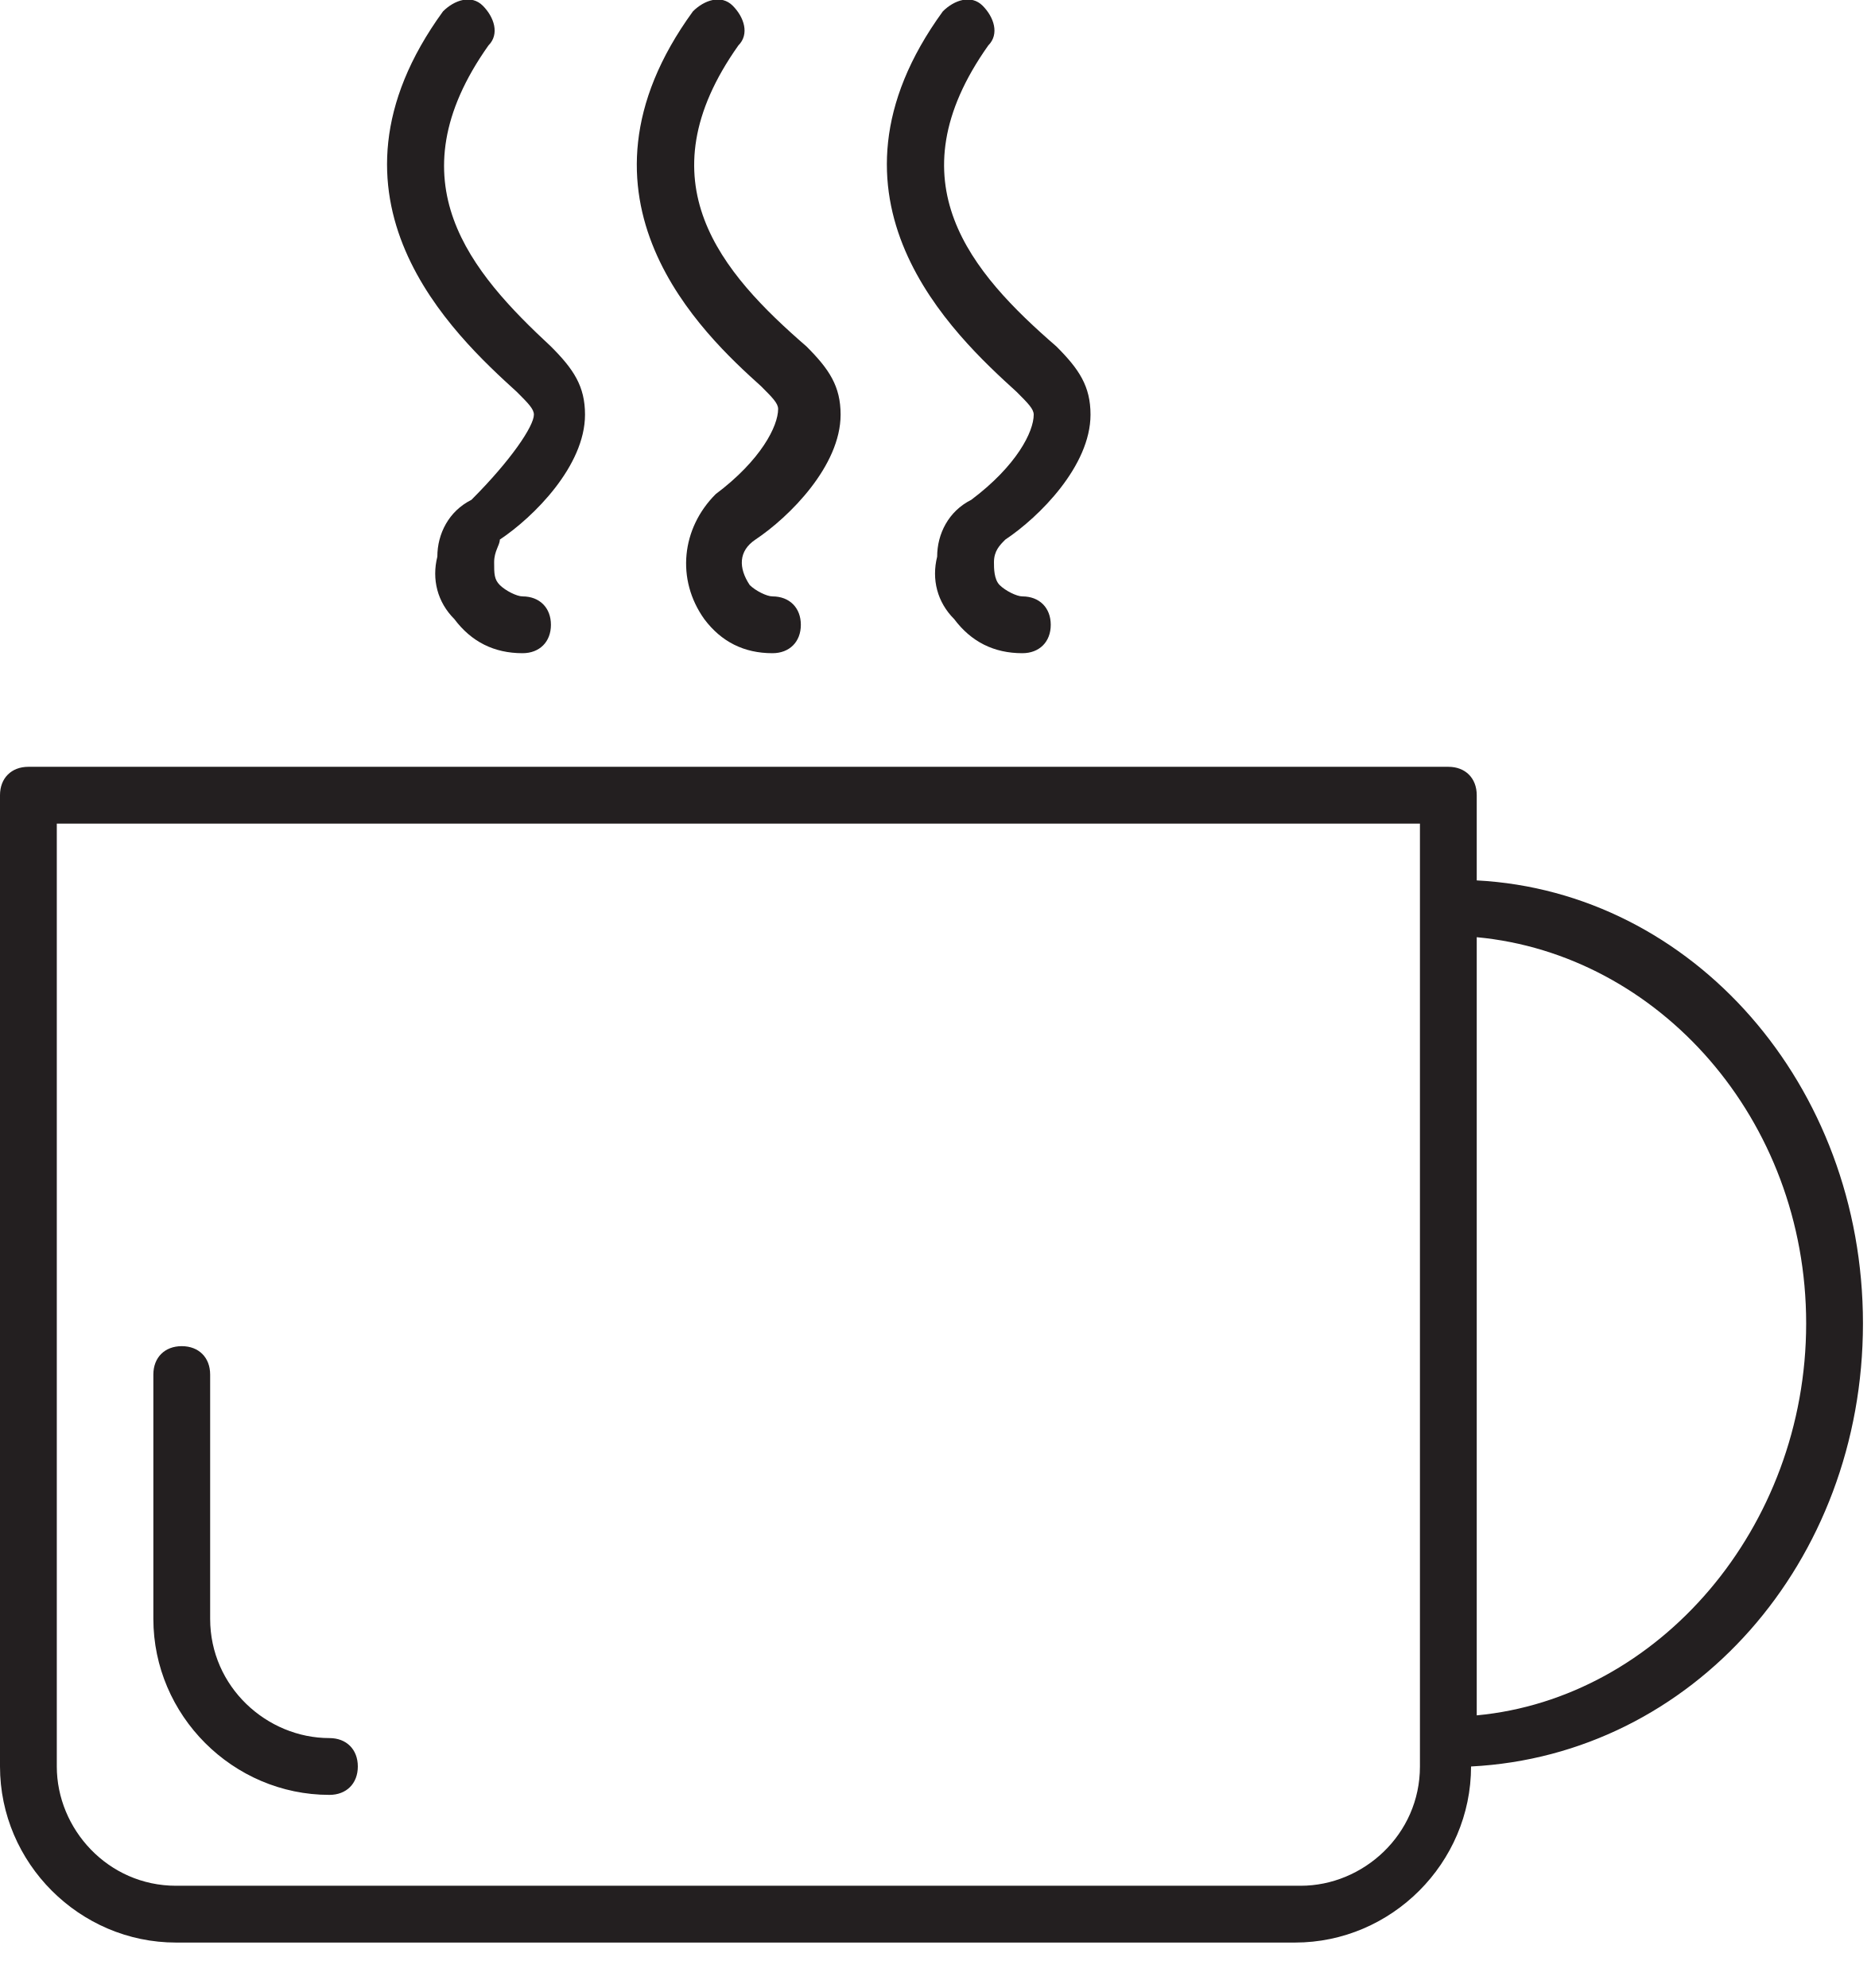
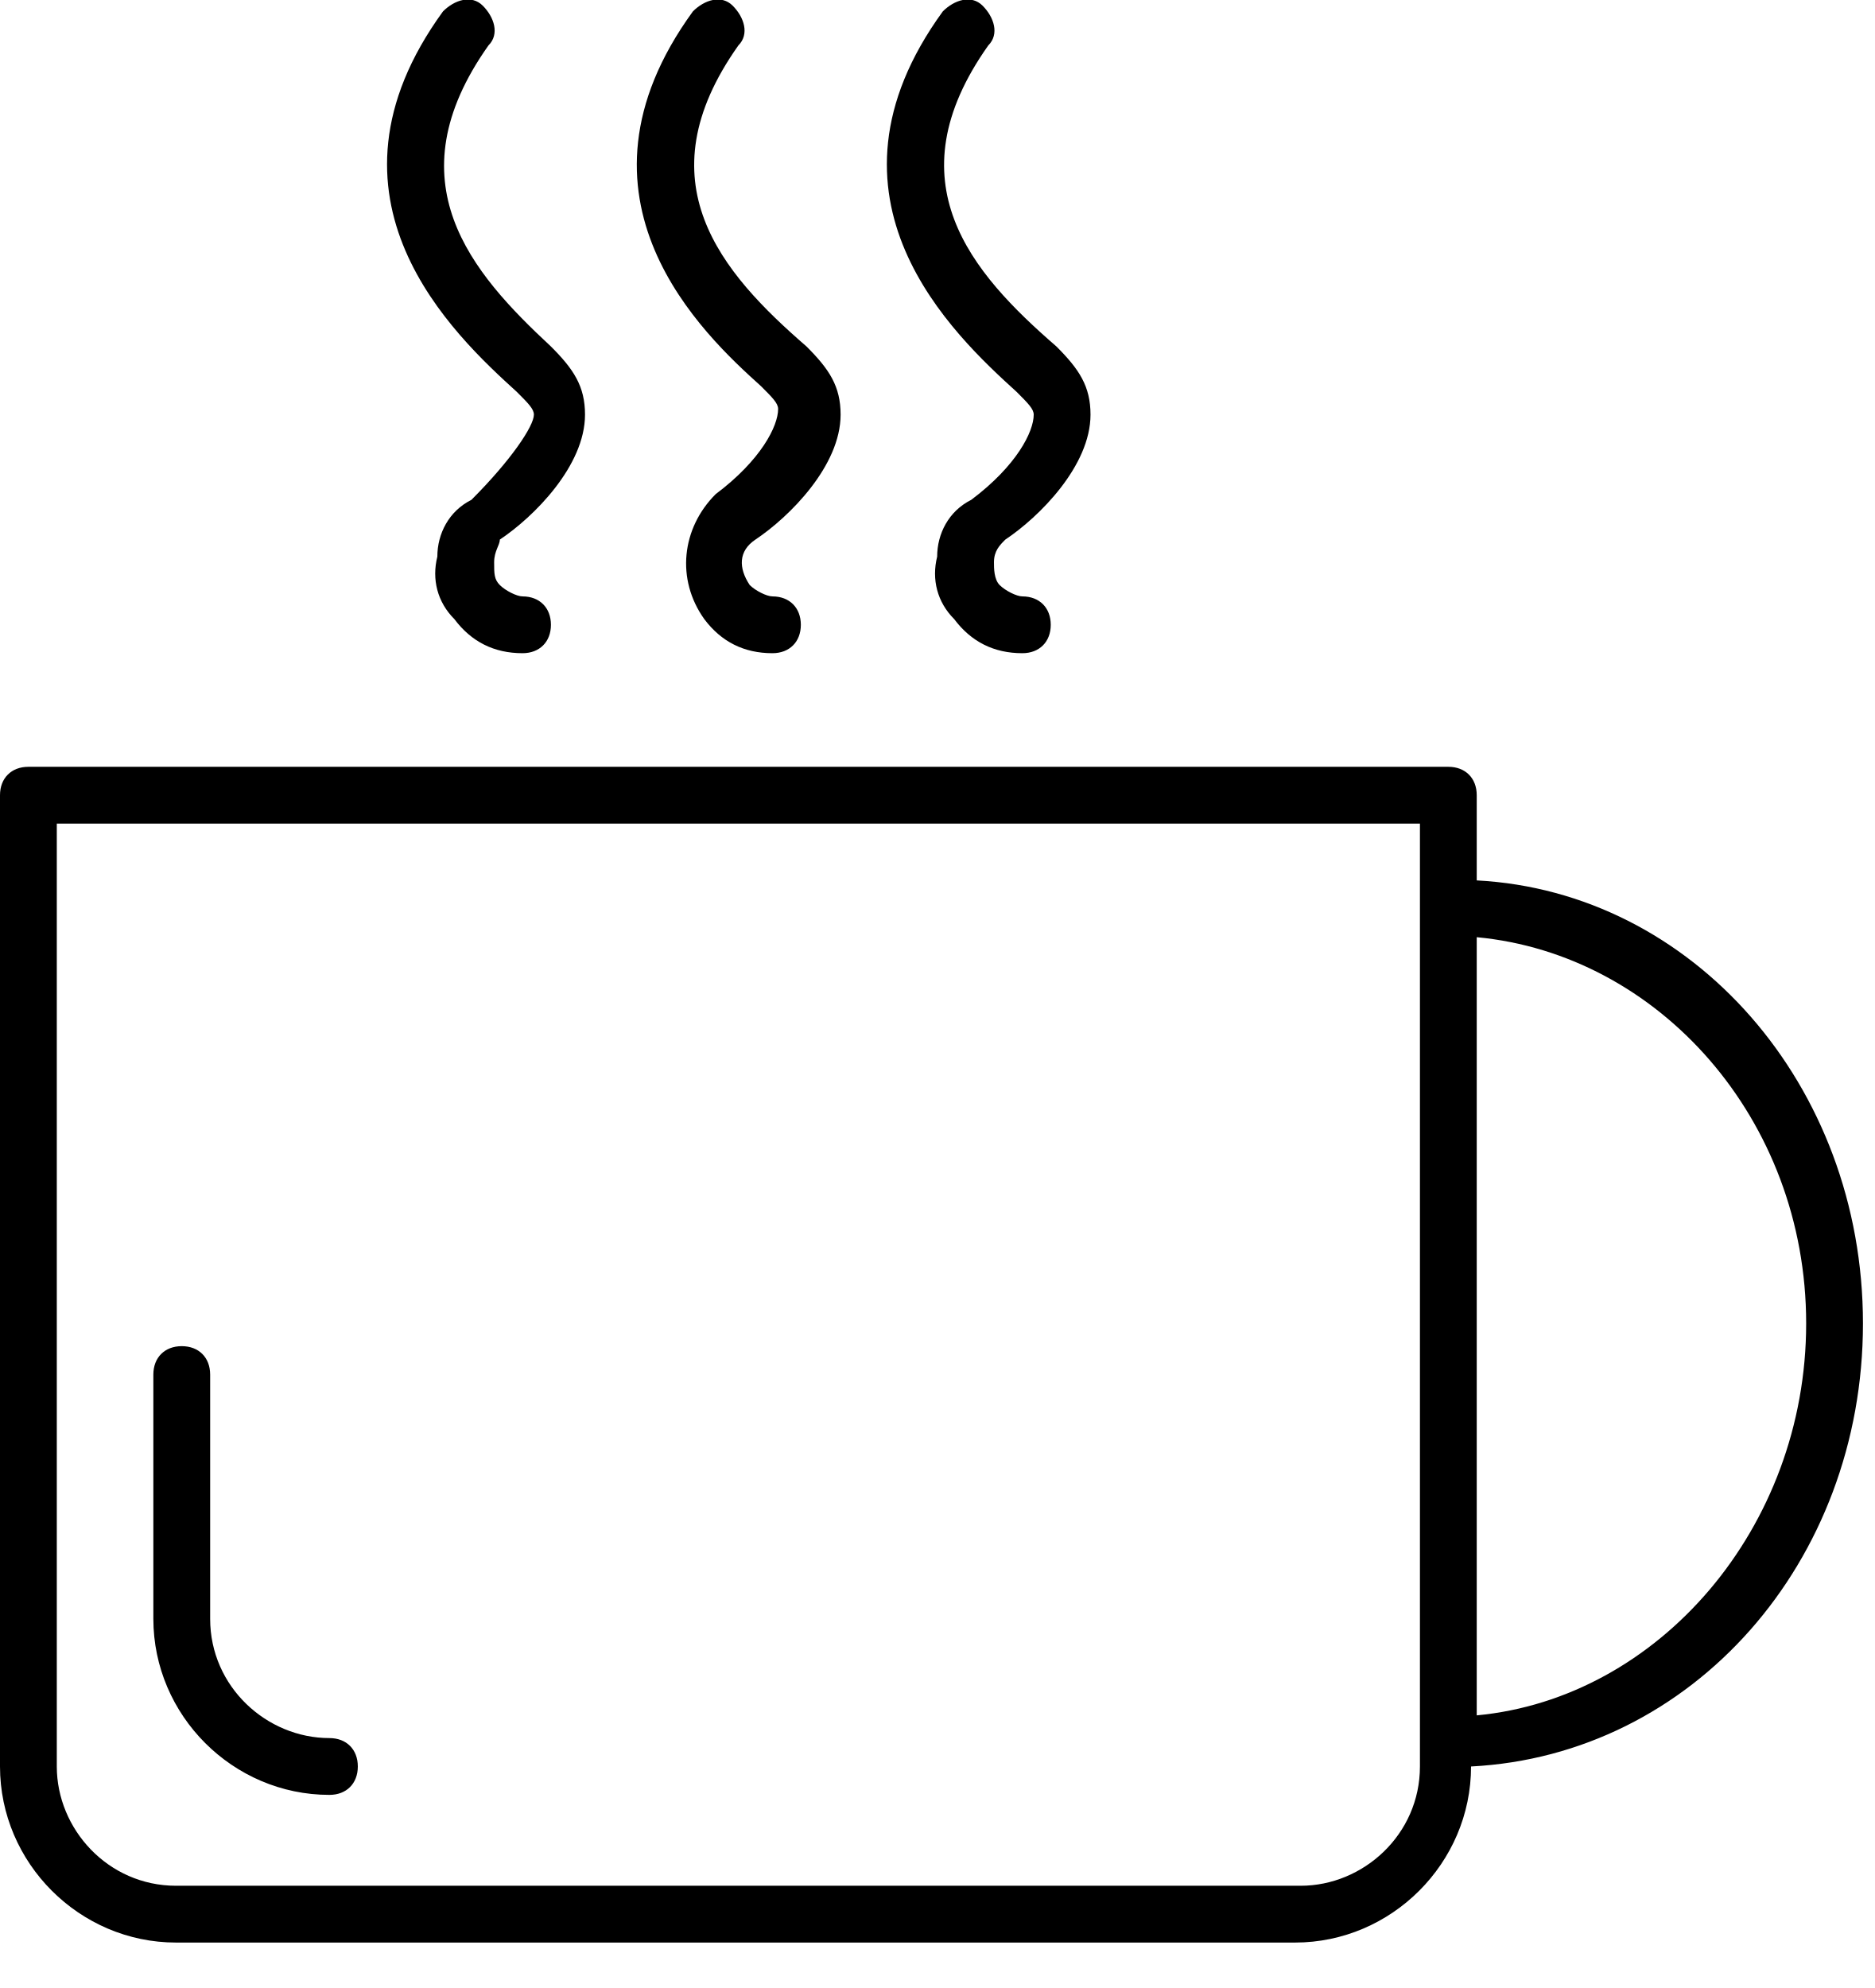
- <svg xmlns="http://www.w3.org/2000/svg" version="1.1" id="Layer_2" x="0px" y="0px" width="33px" height="35px" viewBox="0 0 33 35" enable-background="new 0 0 33 35" xml:space="preserve">
-   <path fill="#231F20" d="M32.8,23.3c0-4.2-3-7.6-6.8-7.8V14c0-0.3-0.2-0.5-0.5-0.5h-25C0.2,13.5,0,13.7,0,14v17.1  c0,1.7,1.4,3.1,3.1,3.1h19.7c1.7,0,3.1-1.4,3.1-3.1C29.8,30.9,32.8,27.5,32.8,23.3z M25,31.1c0,1.2-1,2.1-2.1,2.1H3.1  c-1.2,0-2.1-1-2.1-2.1V14.5h24V31.1z M26,30.2V16.5c3.2,0.3,5.8,3.2,5.8,6.8S29.2,29.9,26,30.2z M7.8,0.2C8,0,8.3-0.1,8.5,0.1  c0.2,0.2,0.3,0.5,0.1,0.7c-1.7,2.4-0.3,4,1.1,5.3c0.4,0.4,0.6,0.7,0.6,1.2c0,0.9-0.9,1.8-1.5,2.2C8.8,9.6,8.7,9.7,8.7,9.9  s0,0.3,0.1,0.4c0.1,0.1,0.3,0.2,0.4,0.2c0.3,0,0.5,0.2,0.5,0.5c0,0.3-0.2,0.5-0.5,0.5c-0.5,0-0.9-0.2-1.2-0.6  c-0.3-0.3-0.4-0.7-0.3-1.1c0-0.4,0.2-0.8,0.6-1C9,8.1,9.4,7.5,9.4,7.3c0-0.1-0.1-0.2-0.3-0.4C8,5.9,5.4,3.5,7.8,0.2z M12.2,0.2  c0.2-0.2,0.5-0.3,0.7-0.1c0.2,0.2,0.3,0.5,0.1,0.7c-1.7,2.4-0.3,4,1.2,5.3c0.4,0.4,0.6,0.7,0.6,1.2c0,0.9-0.9,1.8-1.5,2.2  C13,9.7,13,10,13.2,10.3c0.1,0.1,0.3,0.2,0.4,0.2c0.3,0,0.5,0.2,0.5,0.5c0,0.3-0.2,0.5-0.5,0.5c-0.5,0-0.9-0.2-1.2-0.6  c-0.5-0.7-0.4-1.6,0.2-2.2c0.8-0.6,1.1-1.2,1.1-1.5c0-0.1-0.1-0.2-0.3-0.4C12.4,5.9,9.8,3.5,12.2,0.2z M16.6,0.2  c0.2-0.2,0.5-0.3,0.7-0.1c0.2,0.2,0.3,0.5,0.1,0.7c-1.7,2.4-0.3,4,1.2,5.3c0.4,0.4,0.6,0.7,0.6,1.2c0,0.9-0.9,1.8-1.5,2.2  c-0.1,0.1-0.2,0.2-0.2,0.4c0,0.1,0,0.3,0.1,0.4c0.1,0.1,0.3,0.2,0.4,0.2c0.3,0,0.5,0.2,0.5,0.5c0,0.3-0.2,0.5-0.5,0.5  c-0.5,0-0.9-0.2-1.2-0.6c-0.3-0.3-0.4-0.7-0.3-1.1c0-0.4,0.2-0.8,0.6-1c0.8-0.6,1.1-1.2,1.1-1.5c0-0.1-0.1-0.2-0.3-0.4  C16.8,5.9,14.2,3.5,16.6,0.2z M6.3,31.1c0,0.3-0.2,0.5-0.5,0.5c-1.7,0-3.1-1.4-3.1-3.1v-4.3c0-0.3,0.2-0.5,0.5-0.5s0.5,0.2,0.5,0.5  v4.3c0,1.2,1,2.1,2.1,2.1C6.1,30.6,6.3,30.8,6.3,31.1z" />
+ <svg viewBox="0 0 33 35">
+   <path d="M32.8,23.3c0-4.2-3-7.6-6.8-7.8V14c0-0.3-0.2-0.5-0.5-0.5h-25C0.2,13.5,0,13.7,0,14v17.1  c0,1.7,1.4,3.1,3.1,3.1h19.7c1.7,0,3.1-1.4,3.1-3.1C29.8,30.9,32.8,27.5,32.8,23.3z M25,31.1c0,1.2-1,2.1-2.1,2.1H3.1  c-1.2,0-2.1-1-2.1-2.1V14.5h24V31.1z M26,30.2V16.5c3.2,0.3,5.8,3.2,5.8,6.8S29.2,29.9,26,30.2z M7.8,0.2C8,0,8.3-0.1,8.5,0.1  c0.2,0.2,0.3,0.5,0.1,0.7c-1.7,2.4-0.3,4,1.1,5.3c0.4,0.4,0.6,0.7,0.6,1.2c0,0.9-0.9,1.8-1.5,2.2C8.8,9.6,8.7,9.7,8.7,9.9  s0,0.3,0.1,0.4c0.1,0.1,0.3,0.2,0.4,0.2c0.3,0,0.5,0.2,0.5,0.5c0,0.3-0.2,0.5-0.5,0.5c-0.5,0-0.9-0.2-1.2-0.6  c-0.3-0.3-0.4-0.7-0.3-1.1c0-0.4,0.2-0.8,0.6-1C9,8.1,9.4,7.5,9.4,7.3c0-0.1-0.1-0.2-0.3-0.4C8,5.9,5.4,3.5,7.8,0.2z M12.2,0.2  c0.2-0.2,0.5-0.3,0.7-0.1c0.2,0.2,0.3,0.5,0.1,0.7c-1.7,2.4-0.3,4,1.2,5.3c0.4,0.4,0.6,0.7,0.6,1.2c0,0.9-0.9,1.8-1.5,2.2  C13,9.7,13,10,13.2,10.3c0.1,0.1,0.3,0.2,0.4,0.2c0.3,0,0.5,0.2,0.5,0.5c0,0.3-0.2,0.5-0.5,0.5c-0.5,0-0.9-0.2-1.2-0.6  c-0.5-0.7-0.4-1.6,0.2-2.2c0.8-0.6,1.1-1.2,1.1-1.5c0-0.1-0.1-0.2-0.3-0.4C12.4,5.9,9.8,3.5,12.2,0.2z M16.6,0.2  c0.2-0.2,0.5-0.3,0.7-0.1c0.2,0.2,0.3,0.5,0.1,0.7c-1.7,2.4-0.3,4,1.2,5.3c0.4,0.4,0.6,0.7,0.6,1.2c0,0.9-0.9,1.8-1.5,2.2  c-0.1,0.1-0.2,0.2-0.2,0.4c0,0.1,0,0.3,0.1,0.4c0.1,0.1,0.3,0.2,0.4,0.2c0.3,0,0.5,0.2,0.5,0.5c0,0.3-0.2,0.5-0.5,0.5  c-0.5,0-0.9-0.2-1.2-0.6c-0.3-0.3-0.4-0.7-0.3-1.1c0-0.4,0.2-0.8,0.6-1c0.8-0.6,1.1-1.2,1.1-1.5c0-0.1-0.1-0.2-0.3-0.4  C16.8,5.9,14.2,3.5,16.6,0.2z M6.3,31.1c0,0.3-0.2,0.5-0.5,0.5c-1.7,0-3.1-1.4-3.1-3.1v-4.3c0-0.3,0.2-0.5,0.5-0.5s0.5,0.2,0.5,0.5  v4.3c0,1.2,1,2.1,2.1,2.1C6.1,30.6,6.3,30.8,6.3,31.1z" />
</svg>
